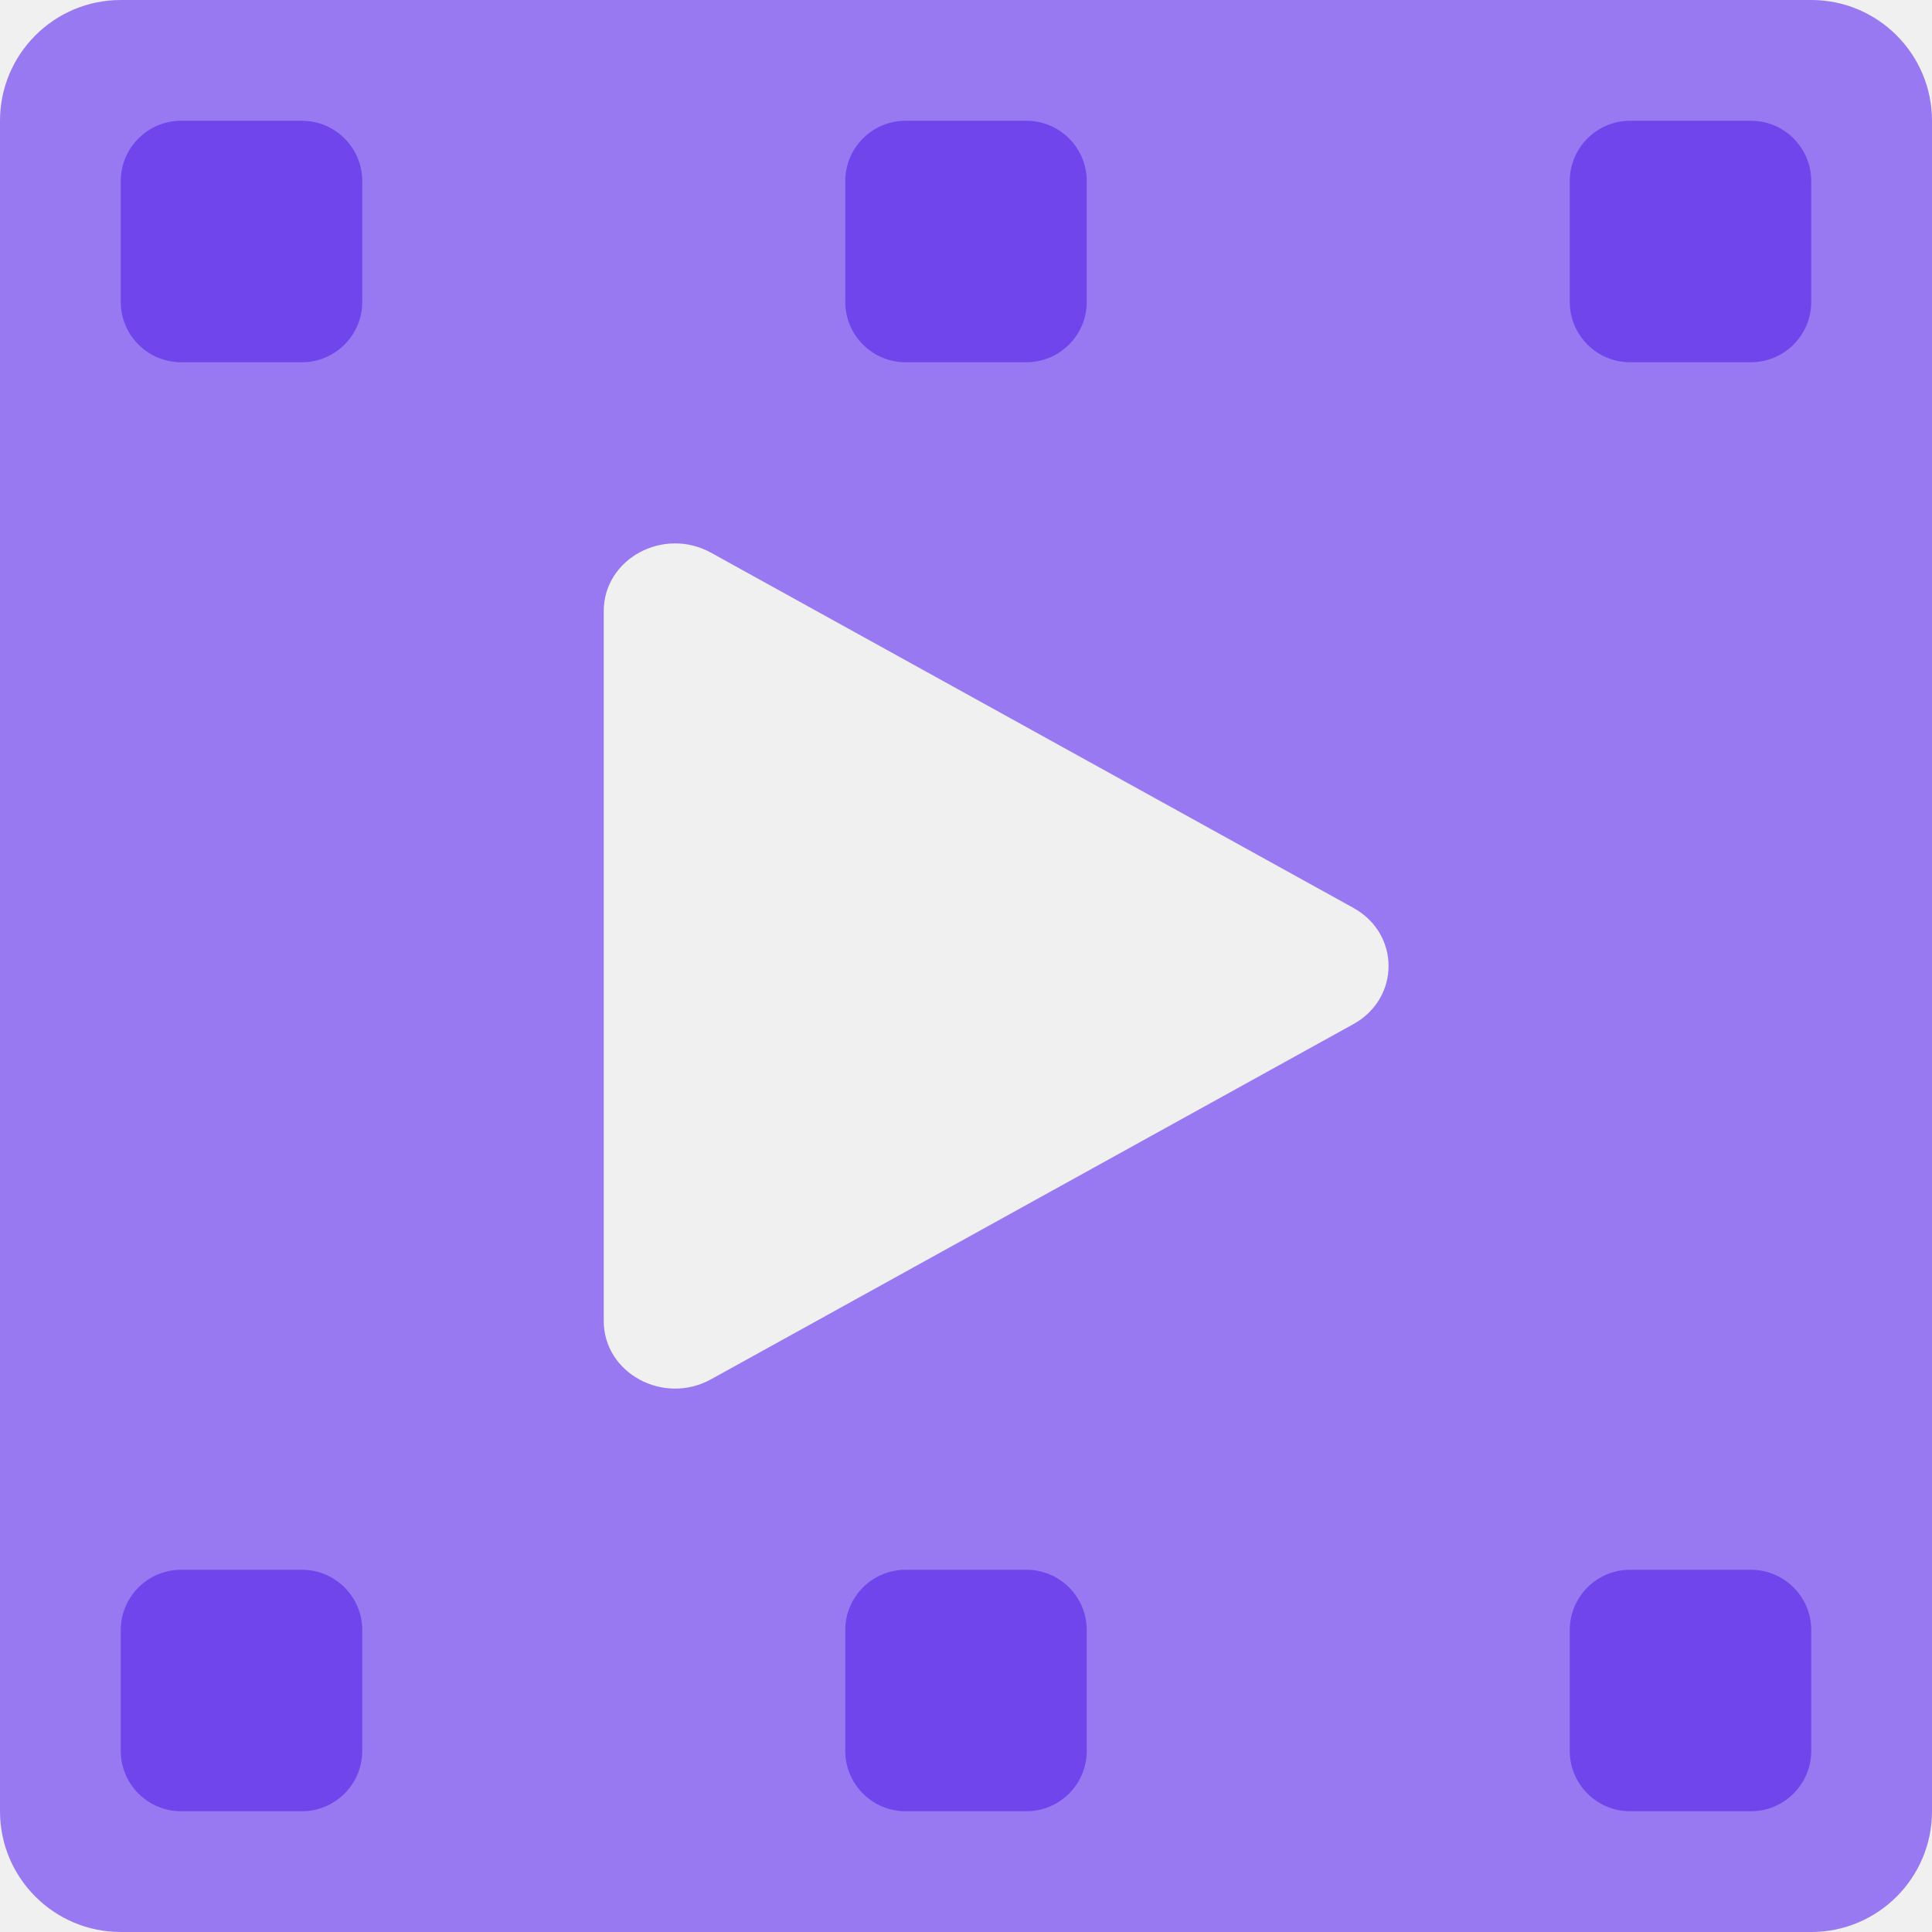
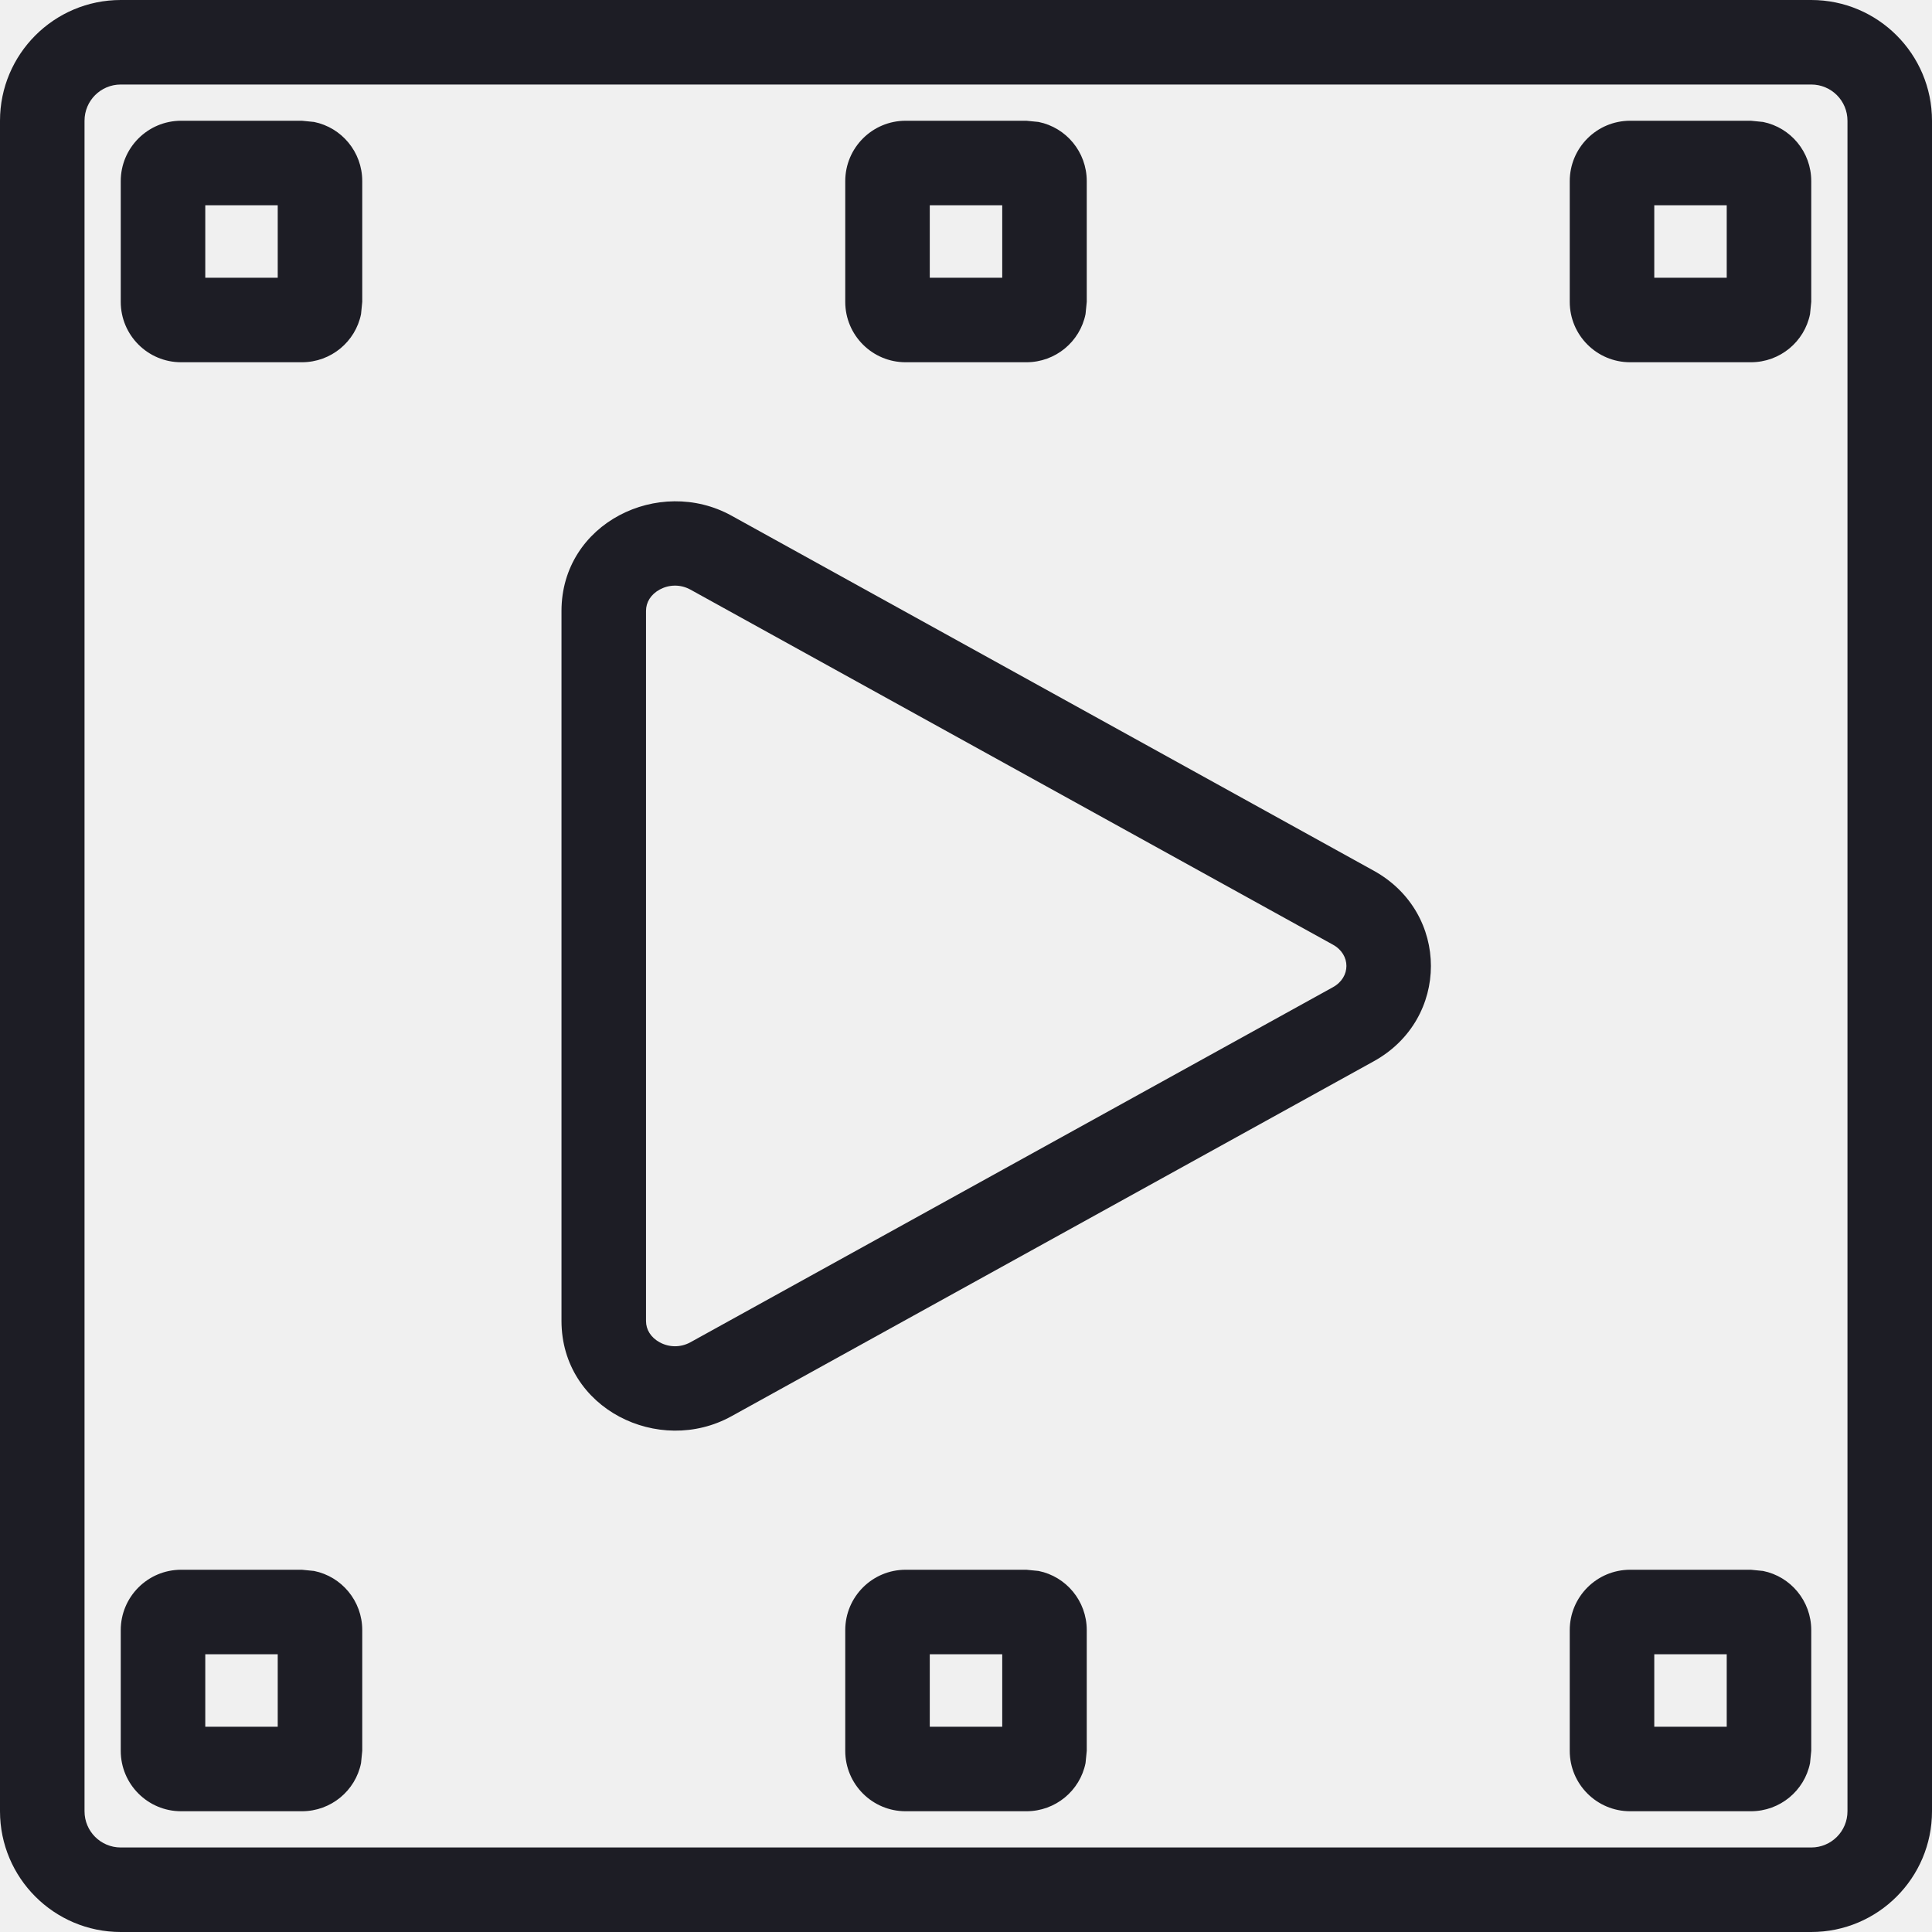
<svg xmlns="http://www.w3.org/2000/svg" width="16" height="16" viewBox="0 0 16 16" fill="none">
-   <g clip-path="url(#clip0_451_70297)">
-     <path d="M15 0C15.552 0 16 0.448 16 1V15C16 15.552 15.552 16 15 16H1C0.448 16 0 15.552 0 15V1C0 0.448 0.448 0 1 0H15ZM5.888 4.577C5.494 4.36 5 4.628 5 5.06V10.94C5 11.372 5.494 11.64 5.888 11.423L11.207 8.482C11.597 8.267 11.597 7.733 11.207 7.518L5.888 4.577Z" fill="#9979F1" />
-     <path d="M1 1.5C1 1.224 1.224 1 1.5 1H2.5C2.776 1 3 1.224 3 1.5V2.5C3 2.776 2.776 3 2.5 3H1.5C1.224 3 1 2.776 1 2.5V1.5Z" fill="#7045EC" />
-     <path d="M7 1.5C7 1.224 7.224 1 7.5 1H8.5C8.776 1 9 1.224 9 1.5V2.5C9 2.776 8.776 3 8.5 3H7.5C7.224 3 7 2.776 7 2.5V1.5Z" fill="#7045EC" />
-     <path d="M1 13.5C1 13.224 1.224 13 1.5 13H2.5C2.776 13 3 13.224 3 13.5V14.5C3 14.776 2.776 15 2.5 15H1.5C1.224 15 1 14.776 1 14.5V13.5Z" fill="#7045EC" />
-     <path d="M7 13.5C7 13.224 7.224 13 7.5 13H8.5C8.776 13 9 13.224 9 13.5V14.5C9 14.776 8.776 15 8.5 15H7.5C7.224 15 7 14.776 7 14.5V13.5Z" fill="#7045EC" />
-     <path d="M13 1.5C13 1.224 13.224 1 13.5 1H14.5C14.776 1 15 1.224 15 1.5V2.5C15 2.776 14.776 3 14.5 3H13.5C13.224 3 13 2.776 13 2.5V1.5Z" fill="#7045EC" />
-     <path d="M13 13.5C13 13.224 13.224 13 13.5 13H14.5C14.776 13 15 13.224 15 13.5V14.5C15 14.776 14.776 15 14.5 15H13.5C13.224 15 13 14.776 13 14.5V13.5Z" fill="#7045EC" />
+   <g clip-path="url(#clip0_451_72206)">
+     <path d="M15 15.3V16H1V15.3H15ZM15.3 15V1C15.3 0.834 15.166 0.7 15 0.7H1C0.834 0.7 0.7 0.834 0.7 1V15C0.7 15.166 0.834 15.3 1 15.3V16C0.448 16 0 15.552 0 15V1C0 0.448 0.448 0 1 0H15C15.552 0 16 0.448 16 1V15C16 15.552 15.552 16 15 16V15.3C15.166 15.3 15.3 15.166 15.3 15Z" fill="#1D1D25" />
+     <path d="M1.7 2.3H2.3V1.7H1.7V2.3ZM3 2.5L2.99 2.601C2.944 2.829 2.742 3 2.5 3H1.5C1.224 3 1 2.776 1 2.5V1.5C1 1.224 1.224 1 1.5 1H2.5L2.601 1.01C2.829 1.056 3 1.258 3 1.5V2.5Z" fill="#1D1D25" />
+     <path d="M7.7 2.3H8.3V1.7H7.7V2.3ZM9 2.5L8.99 2.601C8.944 2.829 8.742 3 8.5 3H7.5C7.224 3 7 2.776 7 2.5V1.5C7 1.224 7.224 1 7.5 1H8.5L8.601 1.01C8.829 1.056 9 1.258 9 1.5V2.5Z" fill="#1D1D25" />
+     <path d="M1.7 14.3H2.3V13.7H1.7V14.3ZM3 14.5L2.99 14.601C2.944 14.829 2.742 15 2.5 15H1.5C1.224 15 1 14.776 1 14.5V13.5C1 13.224 1.224 13 1.5 13H2.5L2.601 13.01C2.829 13.056 3 13.258 3 13.5V14.5Z" fill="#1D1D25" />
+     <path d="M7.7 14.3H8.3V13.7H7.7V14.3ZM9 14.5L8.99 14.601C8.944 14.829 8.742 15 8.5 15H7.5C7.224 15 7 14.776 7 14.5V13.5C7 13.224 7.224 13 7.5 13H8.5L8.601 13.01C8.829 13.056 9 13.258 9 13.5V14.5Z" fill="#1D1D25" />
+     <path d="M13.7 2.3H14.3V1.7H13.7V2.3ZM15 2.5L14.99 2.601C14.944 2.829 14.742 3 14.5 3H13.5C13.224 3 13 2.776 13 2.5V1.5C13 1.224 13.224 1 13.5 1H14.5L14.601 1.01C14.829 1.056 15 1.258 15 1.5V2.5Z" fill="#1D1D25" />
+     <path d="M13.7 14.3H14.3V13.7H13.7V14.3ZM15 14.5L14.99 14.601C14.944 14.829 14.742 15 14.5 15H13.5C13.224 15 13 14.776 13 14.5V13.5C13 13.224 13.224 13 13.5 13H14.5L14.601 13.01C14.829 13.056 15 13.258 15 13.5V14.5Z" fill="#1D1D25" />
+     <path d="M11.377 7.211C12.008 7.56 12.008 8.44 11.377 8.789L6.057 11.729C5.458 12.06 4.651 11.669 4.65 10.94L4.65 5.059C4.651 4.33 5.458 3.94 6.057 4.27L11.377 7.211ZM11.038 8.176C11.188 8.094 11.188 7.905 11.038 7.823L5.718 4.883C5.634 4.837 5.54 4.841 5.464 4.882C5.389 4.923 5.35 4.988 5.35 5.059L5.35 10.94C5.35 11.011 5.389 11.076 5.464 11.117C5.54 11.158 5.634 11.162 5.718 11.116L11.038 8.176Z" fill="#1D1D25" />
  </g>
  <defs>
-     <clipPath id="clip0_451_70297">
+     <clipPath id="clip0_451_72206">
      <rect width="16" height="16" fill="white" />
    </clipPath>
  </defs>
</svg>
